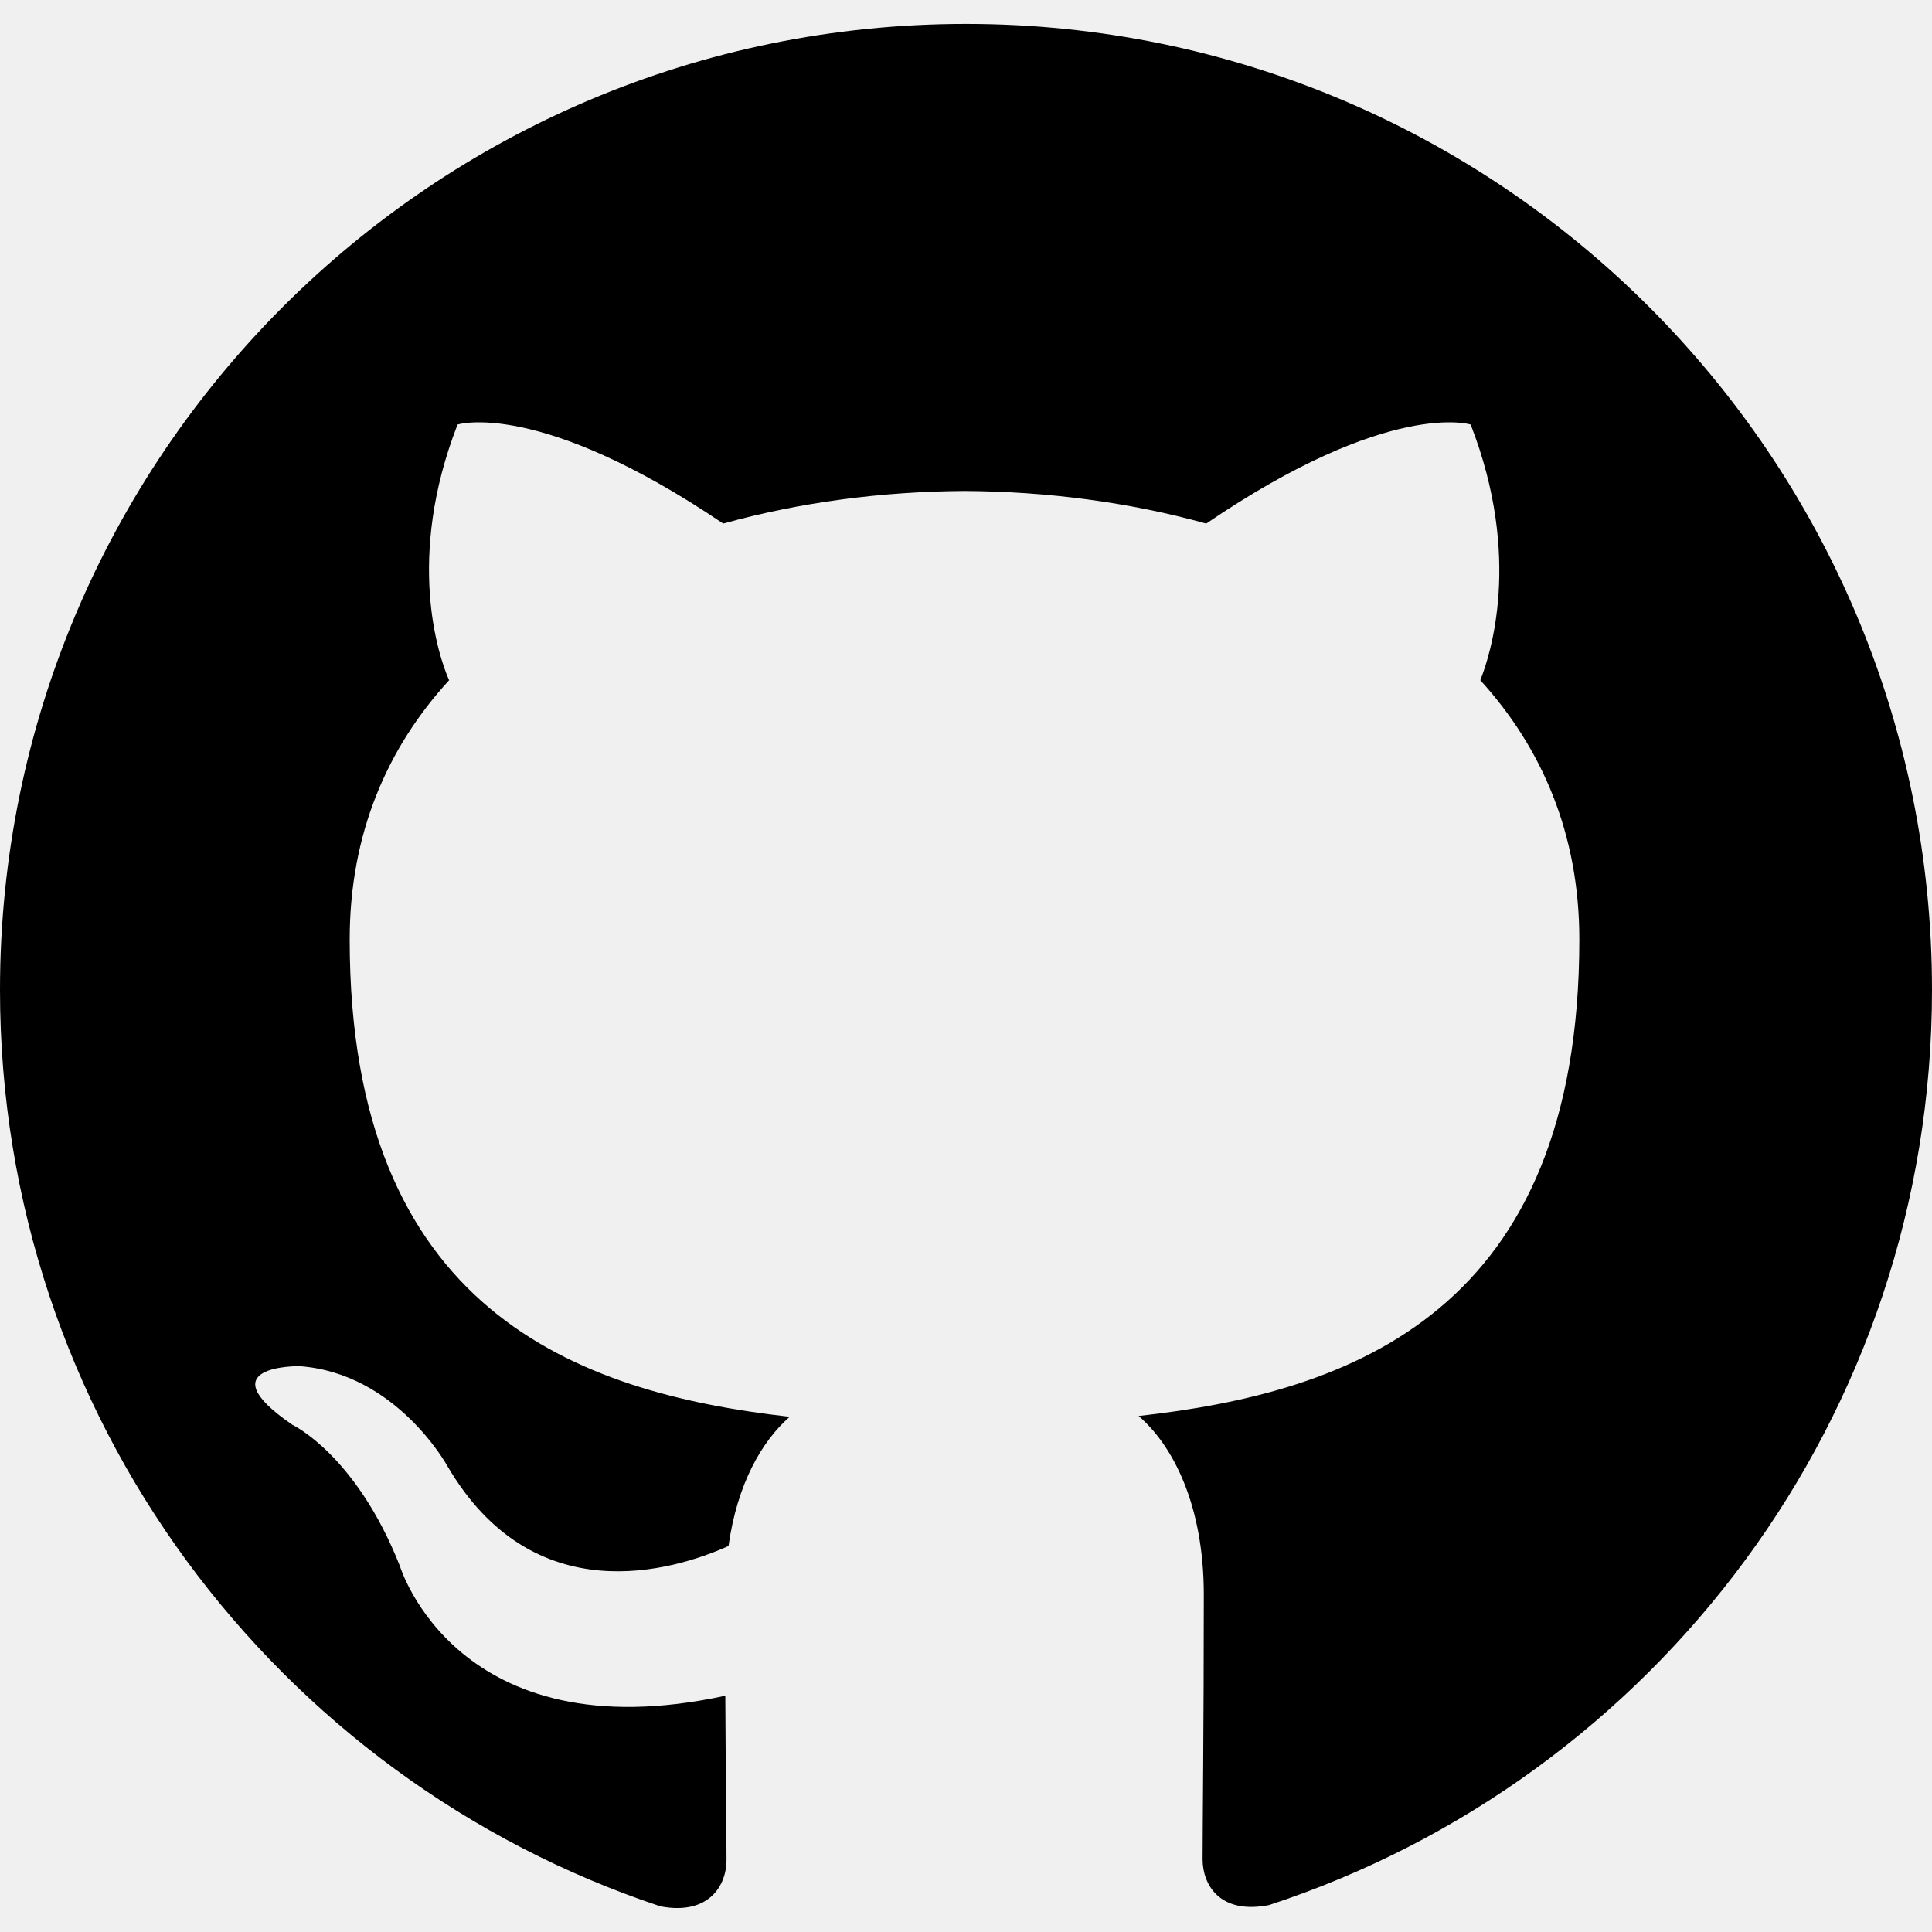
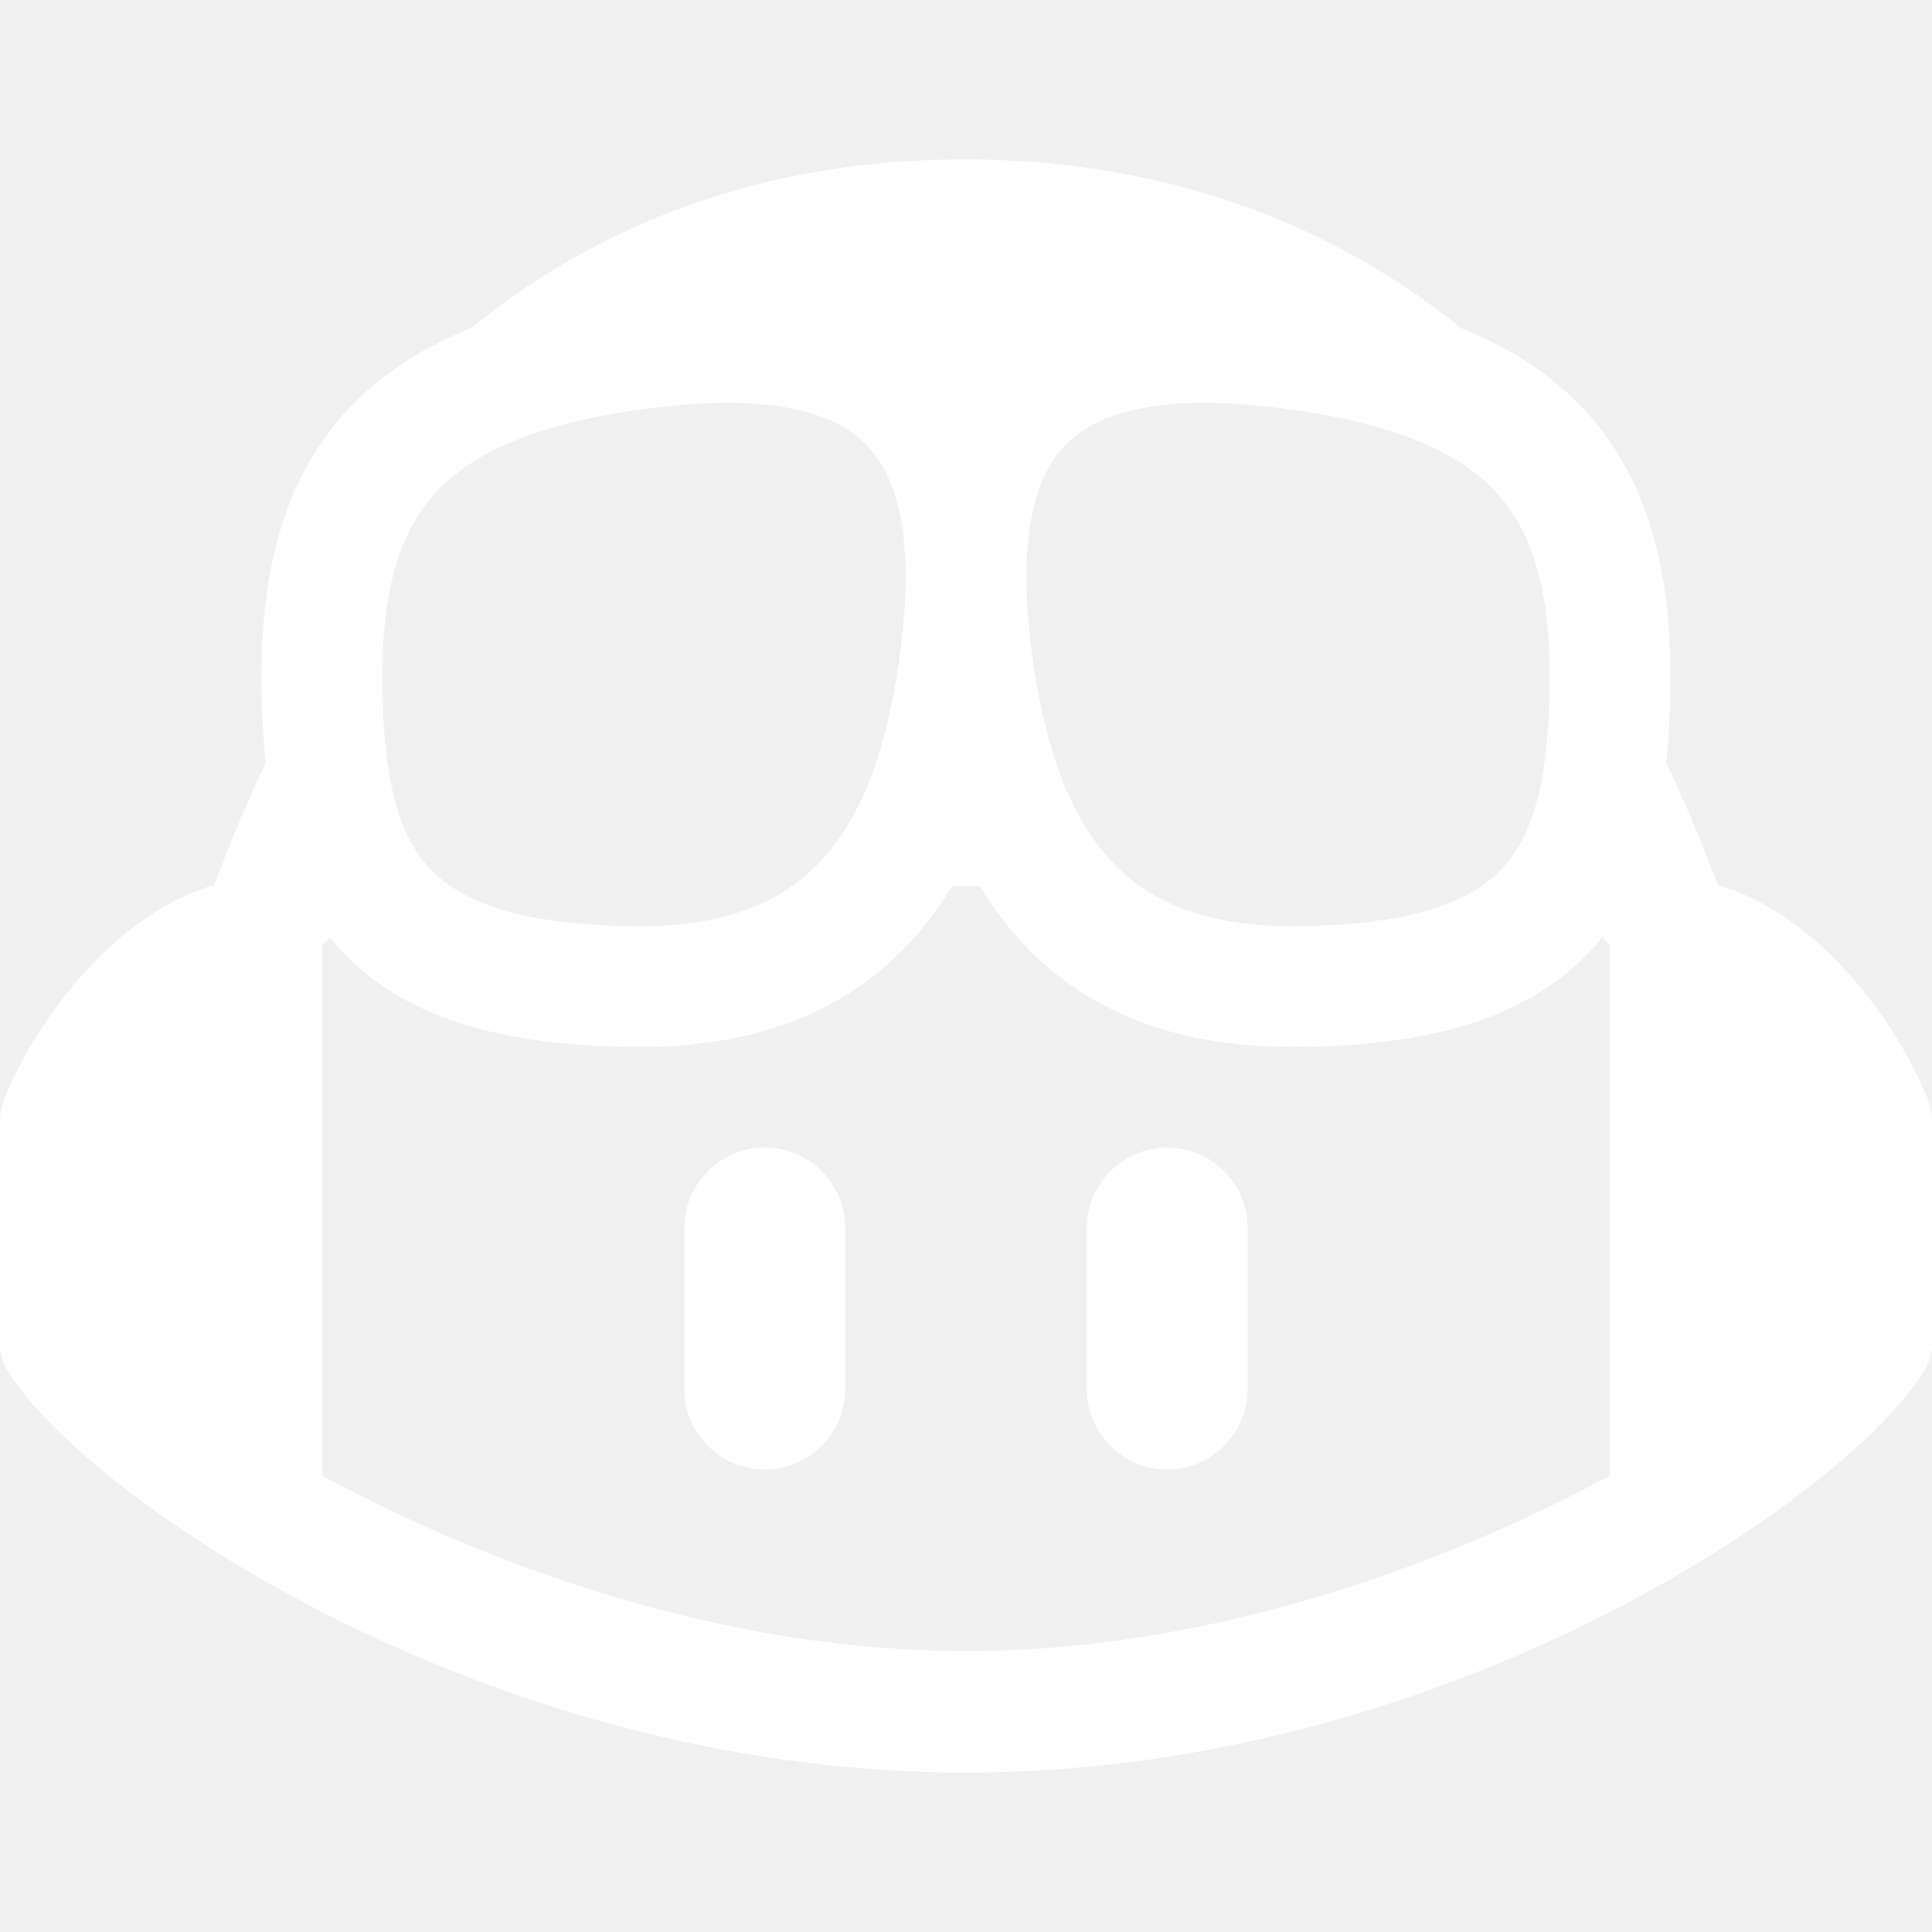
- <svg xmlns="http://www.w3.org/2000/svg" role="img" viewBox="0 0 24 24">
-   <path d="M12 .297c-6.63 0-12 5.373-12 12 0 5.303 3.438 9.8 8.205 11.385.6.113.82-.258.82-.577 0-.285-.01-1.04-.015-2.04-3.338.724-4.042-1.61-4.042-1.61C4.422 18.07 3.633 17.7 3.633 17.7c-1.087-.744.084-.729.084-.729 1.205.084 1.838 1.236 1.838 1.236 1.07 1.835 2.809 1.305 3.495.998.108-.776.417-1.305.76-1.605-2.665-.3-5.466-1.332-5.466-5.93 0-1.31.465-2.38 1.235-3.22-.135-.303-.54-1.523.105-3.176 0 0 1.005-.322 3.3 1.23.96-.267 1.98-.399 3-.405 1.02.006 2.04.138 3 .405 2.28-1.552 3.285-1.23 3.285-1.23.645 1.653.24 2.873.12 3.176.765.84 1.23 1.91 1.23 3.22 0 4.61-2.805 5.625-5.475 5.92.42.36.81 1.096.81 2.22 0 1.606-.015 2.896-.015 3.286 0 .315.21.69.825.57C20.565 22.092 24 17.592 24 12.297c0-6.627-5.373-12-12-12" />
+ <svg xmlns="http://www.w3.org/2000/svg" fill="#ffffff" role="img" viewBox="0 0 24 24">
+   <path d="M23.922 16.997C23.061 18.492 18.063 22.02 12 22.02 5.937 22.02.939 18.492.078 16.997A.641.641 0 0 1 0 16.741v-2.869a.883.883 0 0 1 .053-.22c.372-.935 1.347-2.292 2.605-2.656.167-.429.414-1.055.644-1.517a10.098 10.098 0 0 1-.052-1.086c0-1.331.282-2.499 1.132-3.368.397-.406.89-.717 1.474-.952C7.255 2.937 9.248 1.98 11.978 1.98c2.731 0 4.767.957 6.166 2.093.584.235 1.077.546 1.474.952.85.869 1.132 2.037 1.132 3.368 0 .368-.014.733-.052 1.086.23.462.477 1.088.644 1.517 1.258.364 2.233 1.721 2.605 2.656a.841.841 0 0 1 .053.22v2.869a.641.641 0 0 1-.078.256Zm-11.75-5.992h-.344a4.359 4.359 0 0 1-.355.508c-.77.947-1.918 1.492-3.508 1.492-1.725 0-2.989-.359-3.782-1.259a2.137 2.137 0 0 1-.085-.104L4 11.746v6.585c1.435.779 4.514 2.179 8 2.179 3.486 0 6.565-1.4 8-2.179v-6.585l-.098-.104s-.033.045-.085.104c-.793.9-2.057 1.259-3.782 1.259-1.59 0-2.738-.545-3.508-1.492a4.359 4.359 0 0 1-.355-.508Zm2.328 3.25c.549 0 1 .451 1 1v2c0 .549-.451 1-1 1-.549 0-1-.451-1-1v-2c0-.549.451-1 1-1Zm-5 0c.549 0 1 .451 1 1v2c0 .549-.451 1-1 1-.549 0-1-.451-1-1v-2c0-.549.451-1 1-1Zm3.313-6.185c.136 1.057.403 1.913.878 2.497.442.544 1.134.938 2.344.938 1.573 0 2.292-.337 2.657-.751.384-.435.558-1.15.558-2.361 0-1.14-.243-1.847-.705-2.319-.477-.488-1.319-.862-2.824-1.025-1.487-.161-2.192.138-2.533.529-.269.307-.437.808-.438 1.578v.021c0 .265.021.562.063.893Zm-1.626 0c.042-.331.063-.628.063-.894v-.02c-.001-.77-.169-1.271-.438-1.578-.341-.391-1.046-.69-2.533-.529-1.505.163-2.347.537-2.824 1.025-.462.472-.705 1.179-.705 2.319 0 1.211.175 1.926.558 2.361.365.414 1.084.751 2.657.751 1.21 0 1.902-.394 2.344-.938.475-.584.742-1.44.878-2.497Z" />
</svg>
